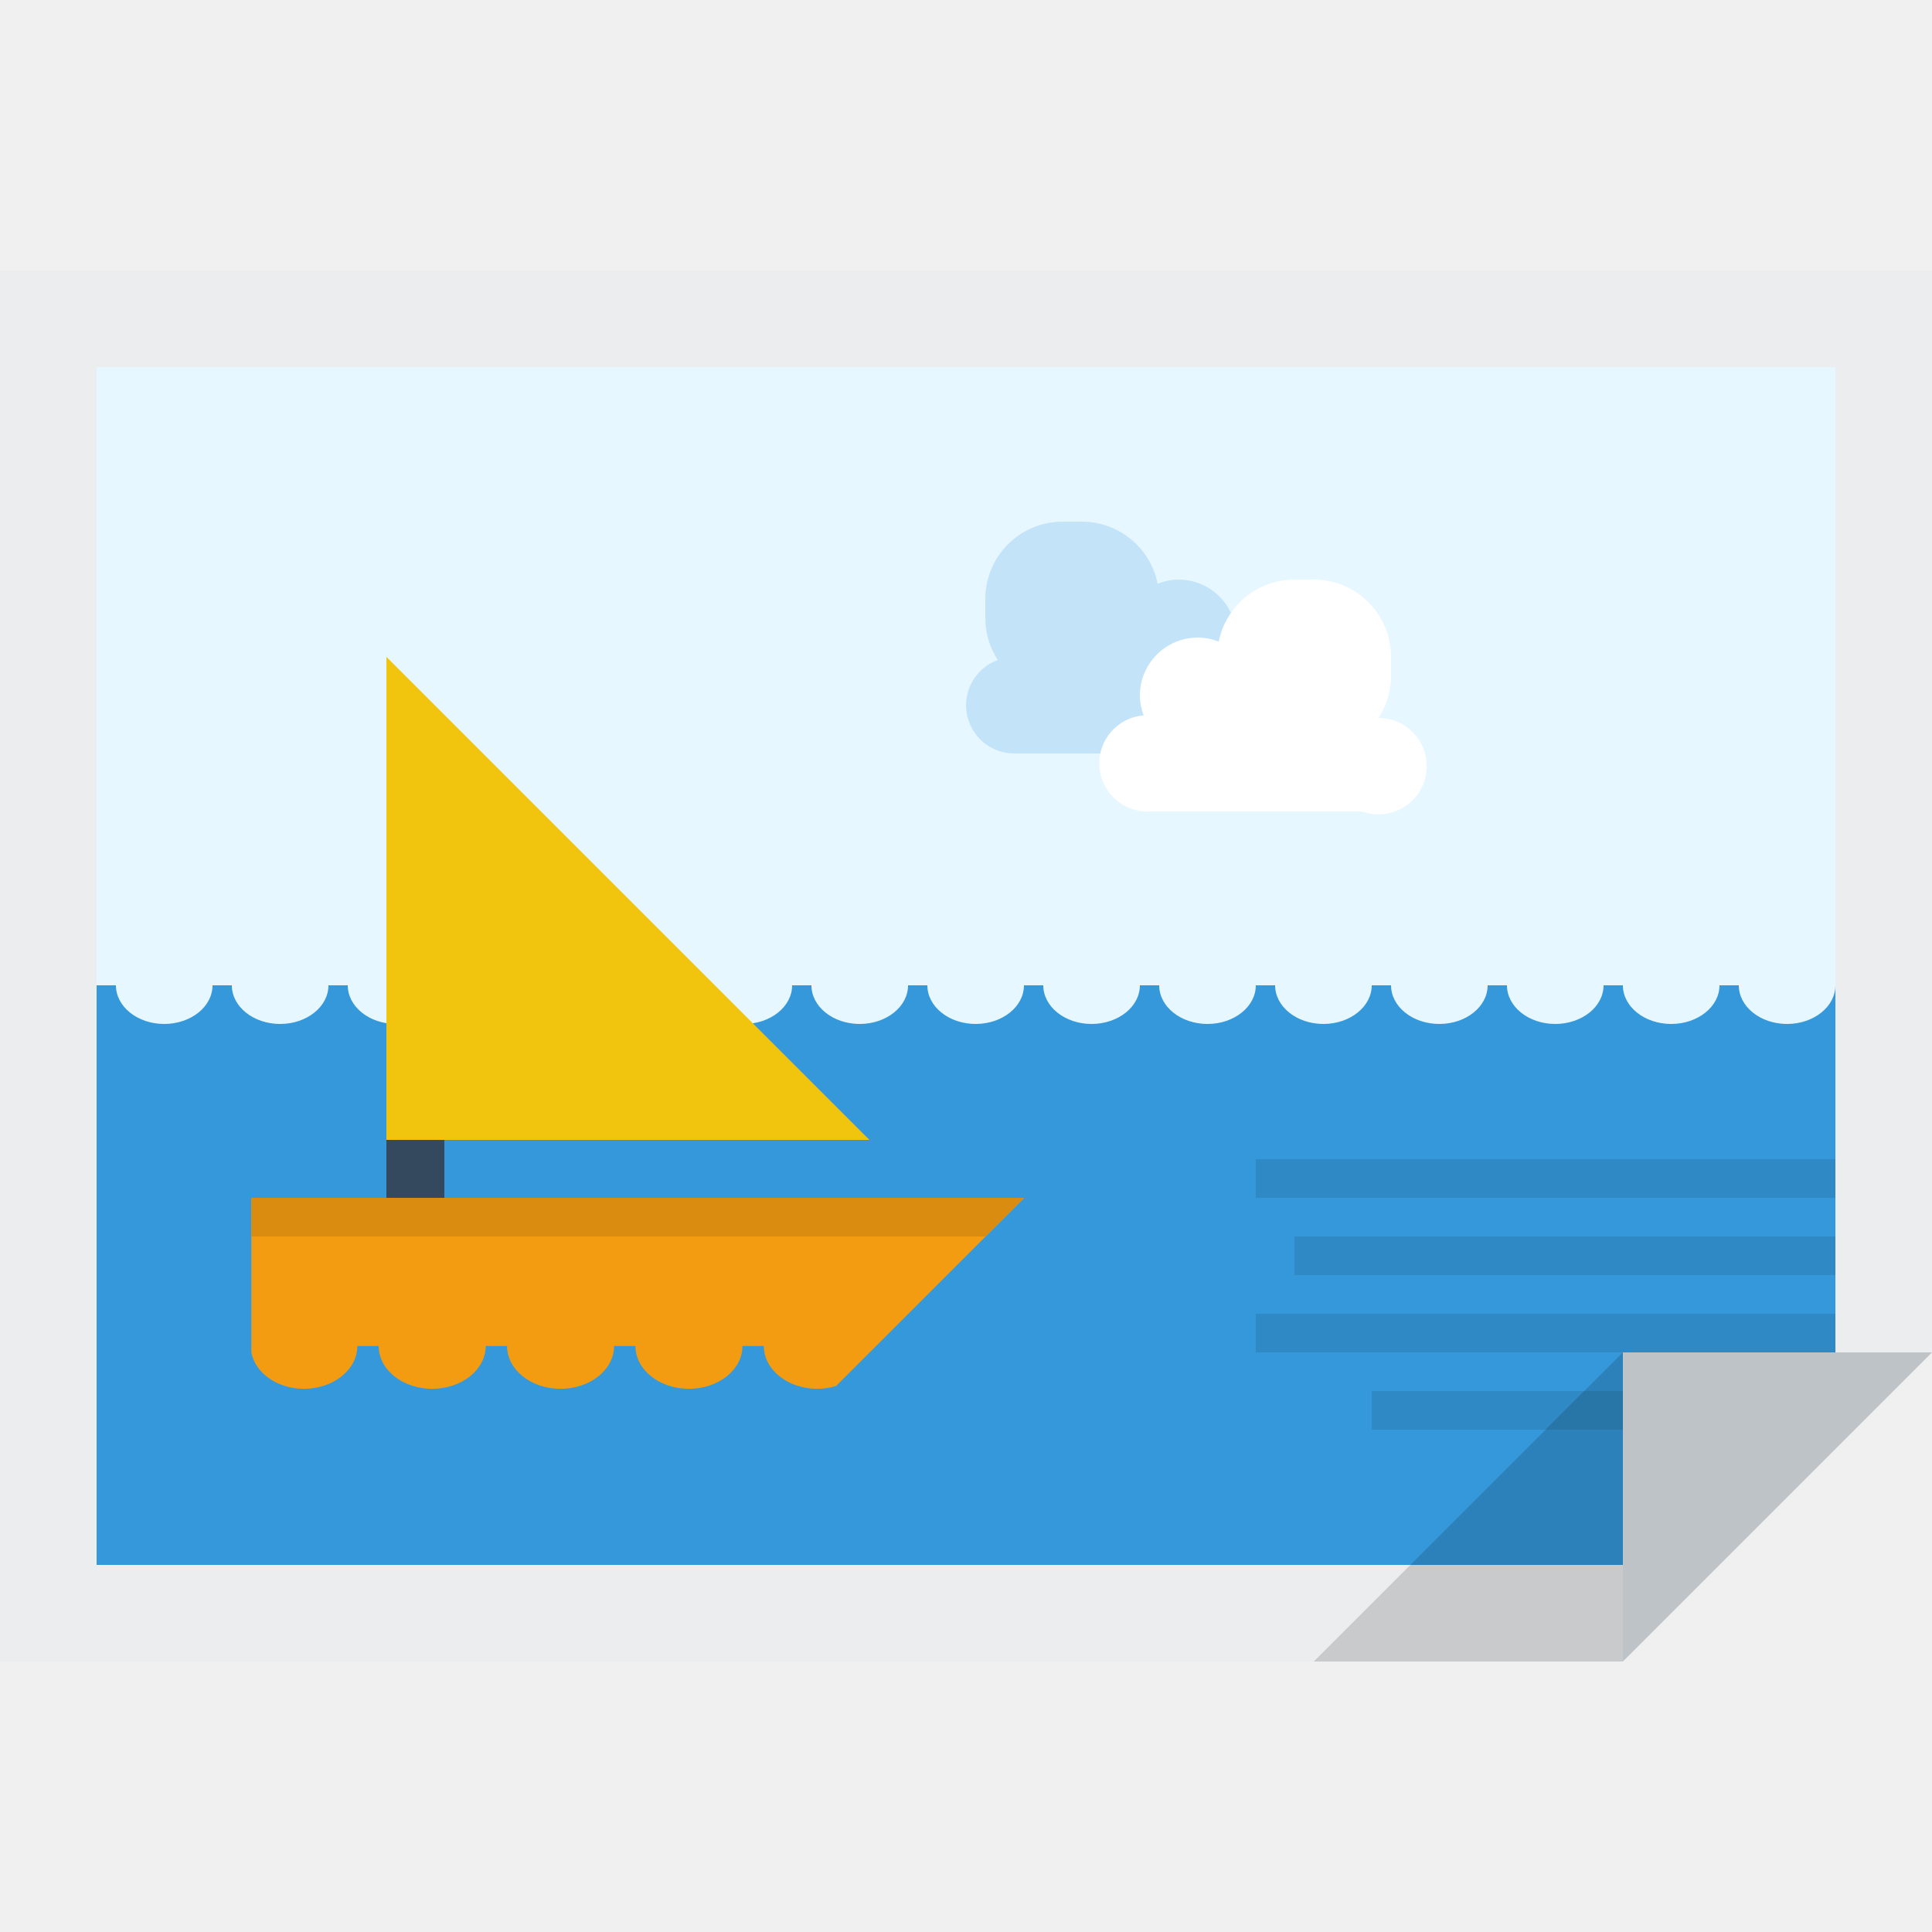
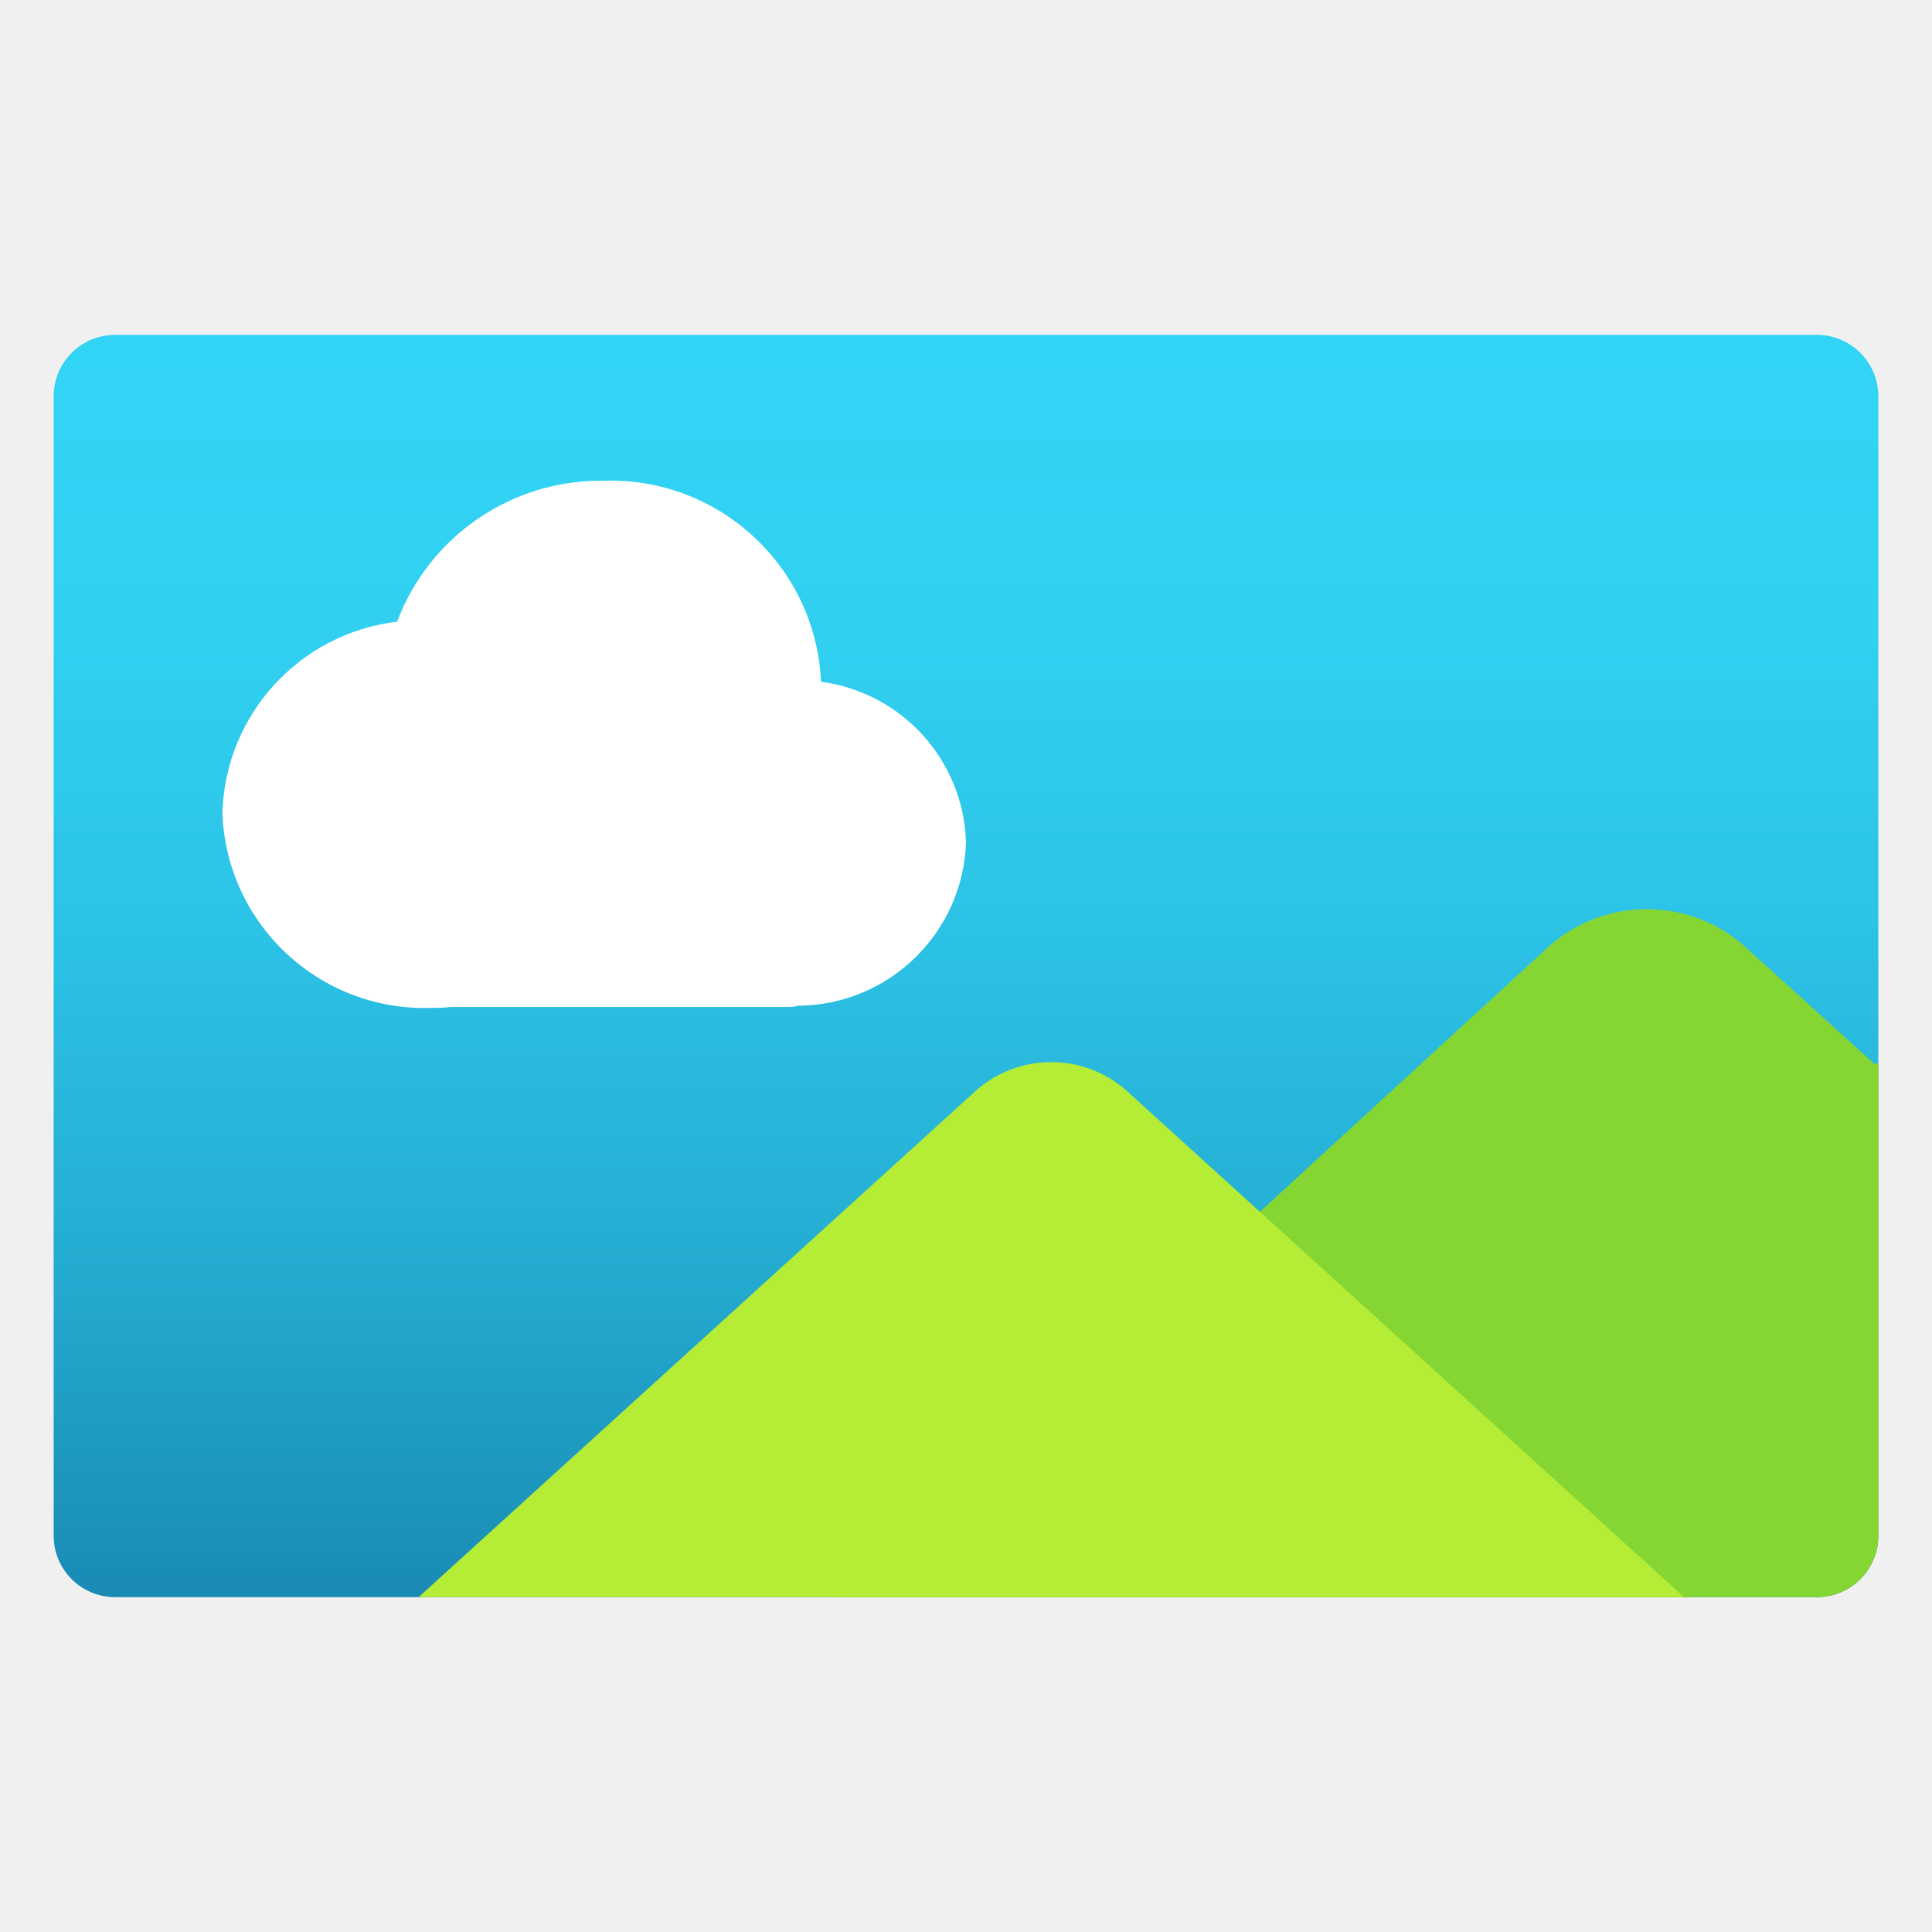
- <svg xmlns="http://www.w3.org/2000/svg" width="160px" height="160px" viewBox="0 -2.8 20 20">
-   <path fill="#E7F7FF" d="M0 0h20v8.8H0z" />
-   <path fill="#3498DB" d="m16.8 13.84 2.788 -2.788V7.789C19.366 7.748 19.2 7.59 19.2 7.4h-0.2c0 0.221 -0.224 0.4 -0.5 0.4s-0.5 -0.179 -0.5 -0.4h-0.2c0 0.221 -0.224 0.4 -0.5 0.4s-0.5 -0.179 -0.5 -0.4h-0.2c0 0.221 -0.224 0.4 -0.5 0.4s-0.5 -0.179 -0.5 -0.4h-0.2c0 0.221 -0.224 0.4 -0.5 0.4s-0.5 -0.179 -0.5 -0.4h-0.2c0 0.221 -0.224 0.4 -0.5 0.4s-0.5 -0.179 -0.5 -0.4h-0.2c0 0.221 -0.224 0.4 -0.5 0.4s-0.5 -0.179 -0.5 -0.4h-0.2c0 0.221 -0.224 0.4 -0.5 0.4s-0.5 -0.179 -0.5 -0.4h-0.2c0 0.221 -0.224 0.4 -0.5 0.4s-0.5 -0.179 -0.5 -0.4h-0.2c0 0.221 -0.224 0.4 -0.5 0.4s-0.5 -0.179 -0.5 -0.4h-0.2c0 0.221 -0.224 0.4 -0.5 0.4s-0.5 -0.179 -0.5 -0.4h-0.2c0 0.221 -0.224 0.4 -0.5 0.4s-0.5 -0.179 -0.5 -0.4h-0.2c0 0.221 -0.224 0.4 -0.5 0.4s-0.5 -0.179 -0.5 -0.4h-0.2c0 0.221 -0.224 0.4 -0.5 0.4s-0.5 -0.179 -0.5 -0.4h-0.2c0 0.221 -0.224 0.4 -0.5 0.4s-0.5 -0.179 -0.5 -0.4h-0.2c0 0.221 -0.224 0.4 -0.5 0.4s-0.5 -0.179 -0.5 -0.4H1c0 0.221 -0.224 0.4 -0.5 0.4s-0.5 -0.179 -0.5 -0.4V13.84z" />
-   <path fill="#2F89C5" d="M13 9.2v0.4h6.8v-0.4zm0.4 1.2h6.4v-0.4H13.4zm-0.4 0.8h6.2v-0.4H13zm1.2 0.8h3.6v-0.4H14.2z" />
-   <path fill="#2C81BA" d="M14.16 13.84H16.8V11.2z" />
-   <path fill="#F39C12" d="M3.145 11.577c0.306 0 0.554 -0.198 0.554 -0.443h0.221c0 0.245 0.248 0.443 0.554 0.443s0.554 -0.198 0.554 -0.443h0.221c0 0.245 0.248 0.443 0.554 0.443s0.554 -0.198 0.554 -0.443h0.221c0 0.245 0.248 0.443 0.554 0.443s0.554 -0.198 0.554 -0.443h0.221c0 0.245 0.248 0.443 0.554 0.443 0.068 0 0.134 -0.011 0.194 -0.029l1.947 -1.947s-7.195 -0.001 -7.2 0h-0.8V11.2c0.039 0.212 0.267 0.377 0.545 0.377" />
-   <path fill="#34495E" d="M4 7.6h0.6v2h-0.6z" />
-   <path fill="#F1C40E" d="M4 9h5L4 4z" />
-   <path fill="#EBEDEE" d="M0 0v14.4h16.8l0.8 -1H1V1h18v11l1 -0.8V0z" />
-   <path fill="#BDC3C7" d="M16.8 14.4V11.2h3.2z" />
-   <path fill="#C3E4F8" d="M12.761 4.006c0.024 -0.065 0.039 -0.133 0.039 -0.206a0.6 0.6 0 0 0 -0.6 -0.6c-0.076 0 -0.149 0.016 -0.216 0.042A0.8 0.8 0 0 0 11.2 2.6h-0.2a0.8 0.8 0 0 0 -0.8 0.8v0.2c0 0.16 0.048 0.307 0.129 0.432A0.499 0.499 0 0 0 10.5 5h2.2a0.498 0.498 0 1 0 0.061 -0.994" />
-   <path fill="#ffffff" d="M14.271 4.632A0.792 0.792 0 0 0 14.4 4.2v-0.2a0.8 0.8 0 0 0 -0.8 -0.8h-0.2a0.8 0.8 0 0 0 -0.784 0.642A0.6 0.6 0 0 0 12.4 3.8c-0.331 0 -0.6 0.269 -0.6 0.6 0 0.073 0.015 0.142 0.039 0.206A0.498 0.498 0 0 0 11.9 5.6h2.2a0.499 0.499 0 1 0 0.171 -0.968" />
-   <path fill="#DA8C11" d="M10.6 9.6H2.6v0.4h7.6z" />
-   <path fill="#C8CACB" d="m14.6 13.4 -1 1h3.2v-1z" />
-   <path fill="#2875A8" d="M16.8 12v-0.4h-0.4l-0.4 0.4z" />
+ <svg xmlns="http://www.w3.org/2000/svg" width="18" height="18" viewBox="0 0 18 18">
+   <defs>
+     <linearGradient id="f6a16bda-952e-4567-8fdb-a66e2f210003" x1="9" y1="3.12" x2="9" y2="14.88" gradientUnits="userSpaceOnUse">
+       <stop offset="0" stop-color="#32d4f5" />
+       <stop offset="0.228" stop-color="#31d0f1" />
+       <stop offset="0.463" stop-color="#2cc3e6" />
+       <stop offset="0.703" stop-color="#25afd4" />
+       <stop offset="0.944" stop-color="#1c92ba" />
+       <stop offset="1" stop-color="#198ab3" />
+     </linearGradient>
+   </defs>
+   <g id="ae6f4164-ac1c-4313-a292-cc2c642036fa">
+     <g>
+       <rect x="0.5" y="3.12" width="17" height="11.76" rx="0.572" fill="url(#f6a16bda-952e-4567-8fdb-a66e2f210003)" />
+       <path d="M17.463,9.912,16.235,8.8a1.374,1.374,0,0,0-1.785,0L7.828,14.88h9.1a.572.572,0,0,0,.572-.572v-4.4Z" fill="#86d633" />
+       <path d="M15.69,14.88l-5.208-4.731a1.06,1.06,0,0,0-1.376,0L3.9,14.88Z" fill="#b4ec36" />
+       <path d="M9,7.852a1.555,1.555,0,0,0-1.351-1.5A1.962,1.962,0,0,0,5.628,4.479,2.027,2.027,0,0,0,3.7,5.792,1.847,1.847,0,0,0,2.072,7.578,1.885,1.885,0,0,0,4.023,9.39c.058,0,.115,0,.172-.008H7.354a.326.326,0,0,0,.083-.012A1.575,1.575,0,0,0,9,7.852Z" fill="#fff" />
+     </g>
+   </g>
</svg>
